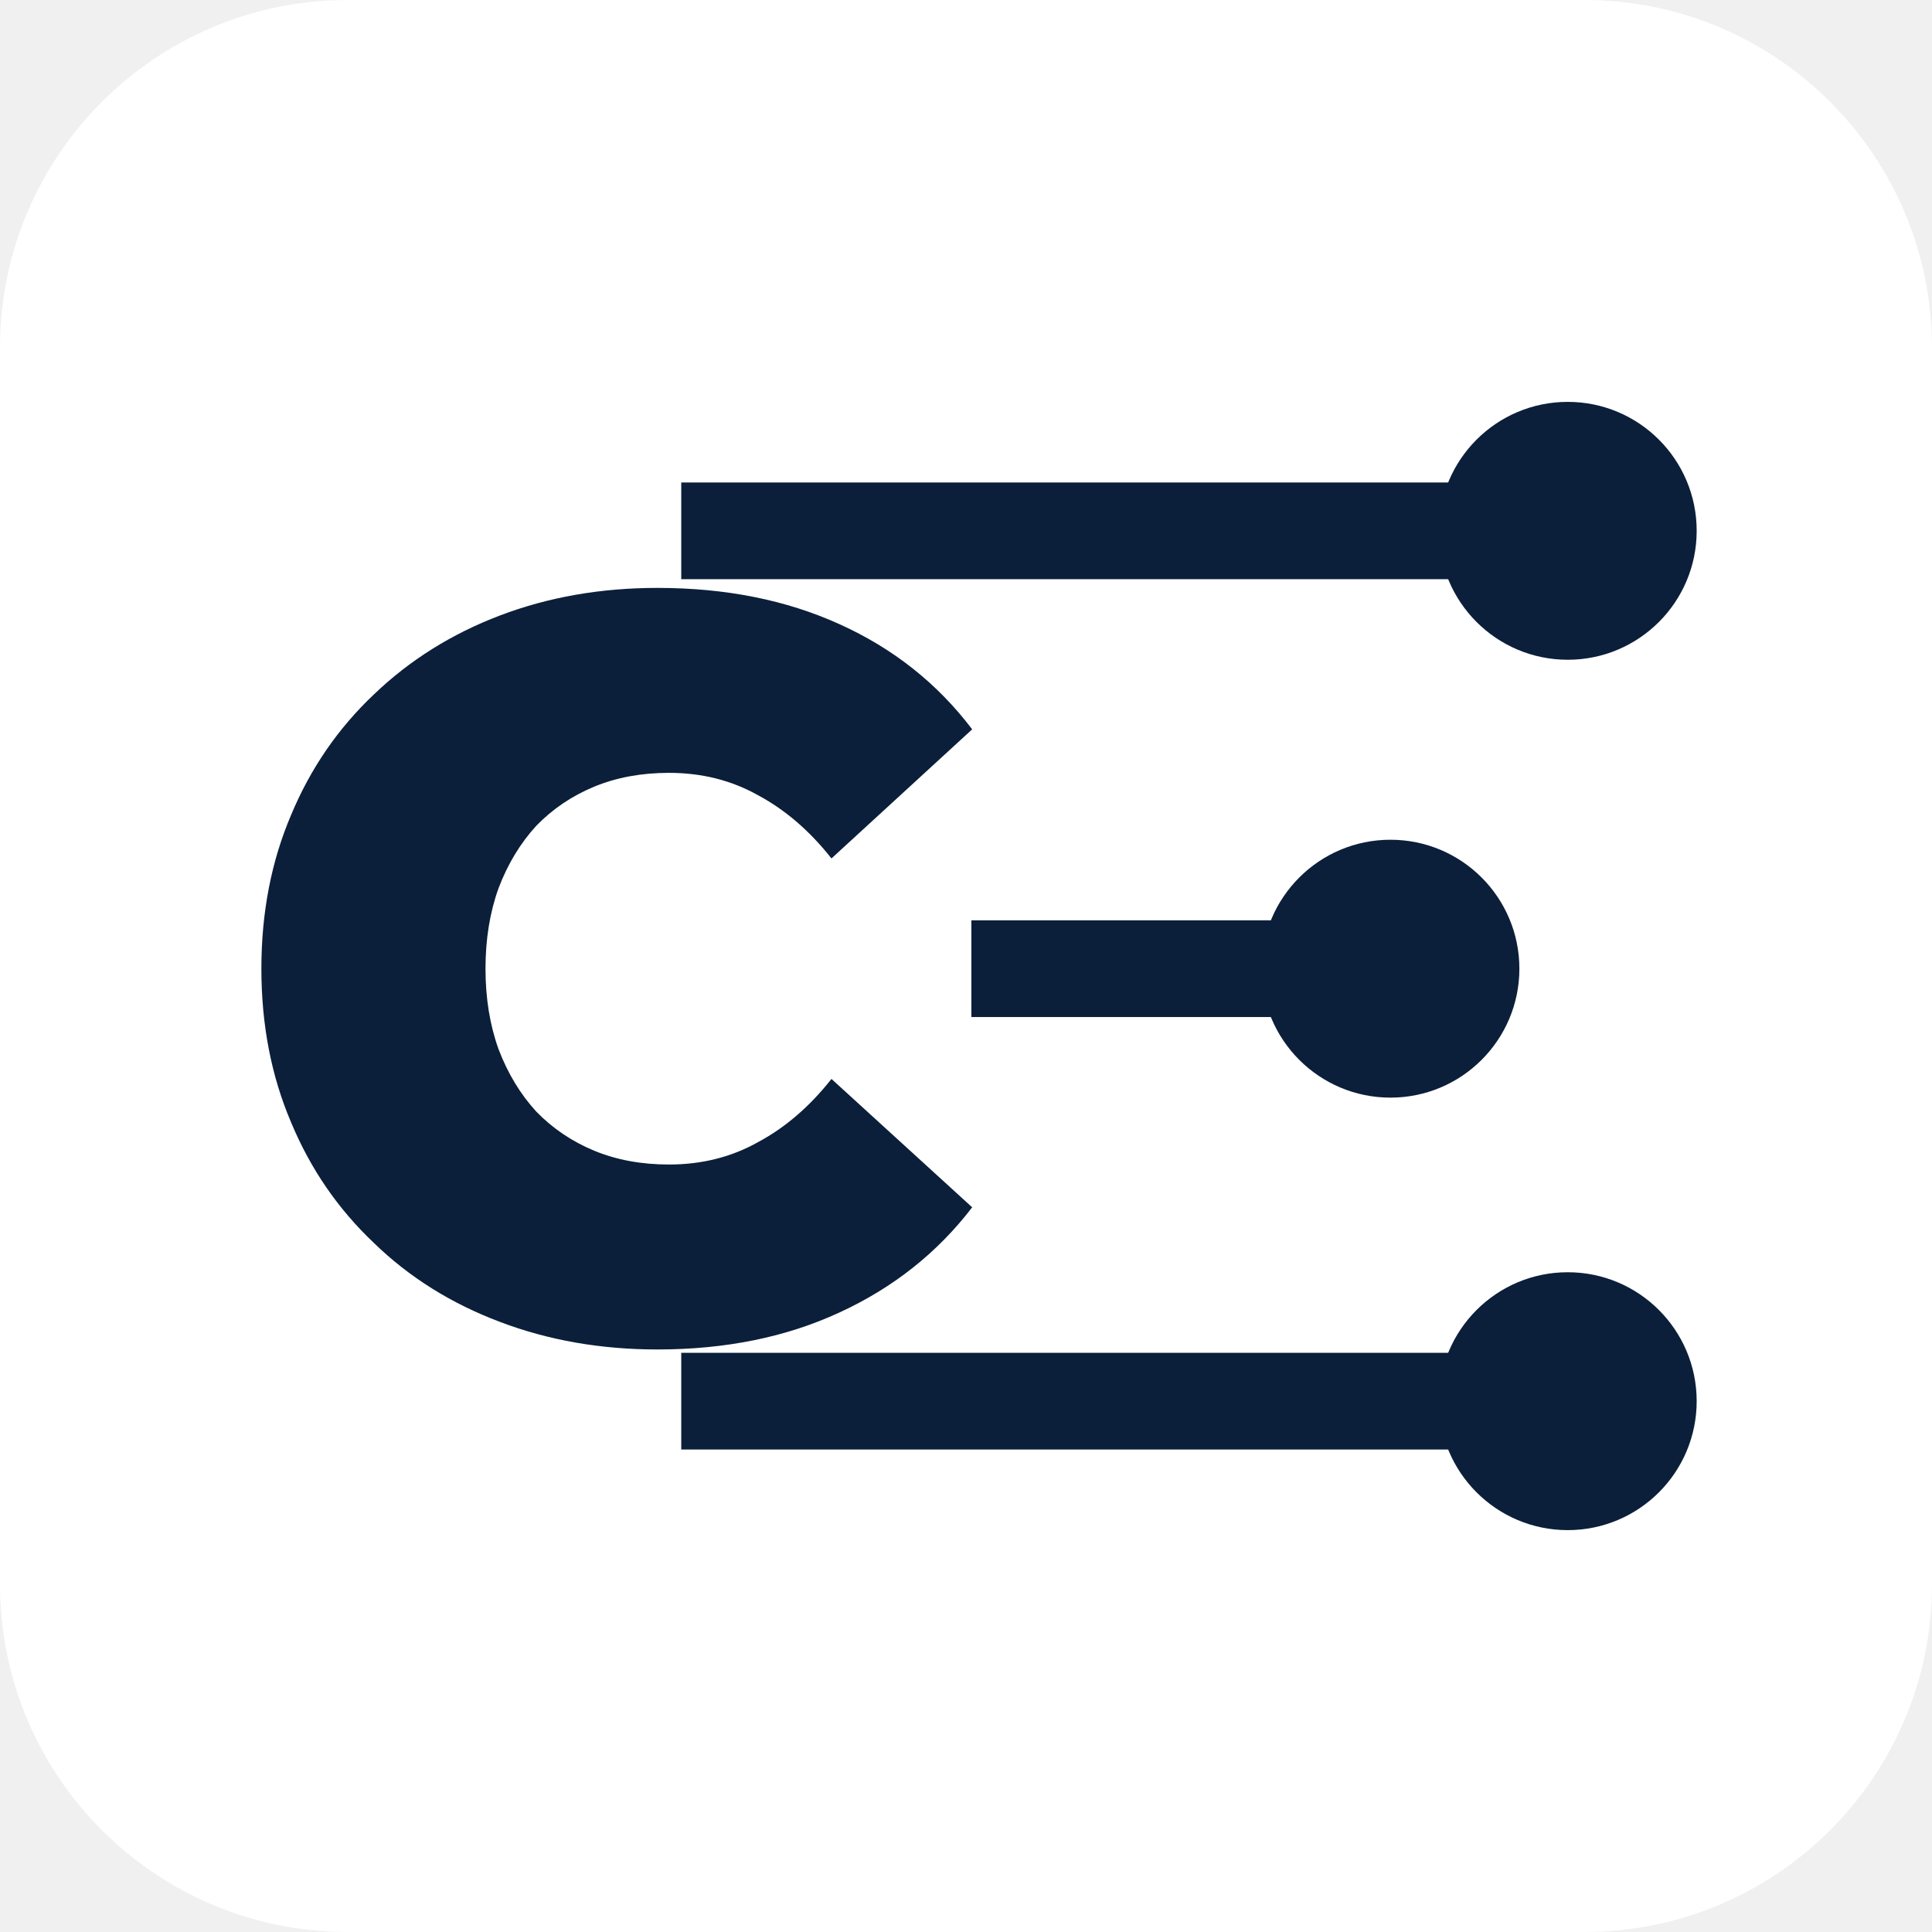
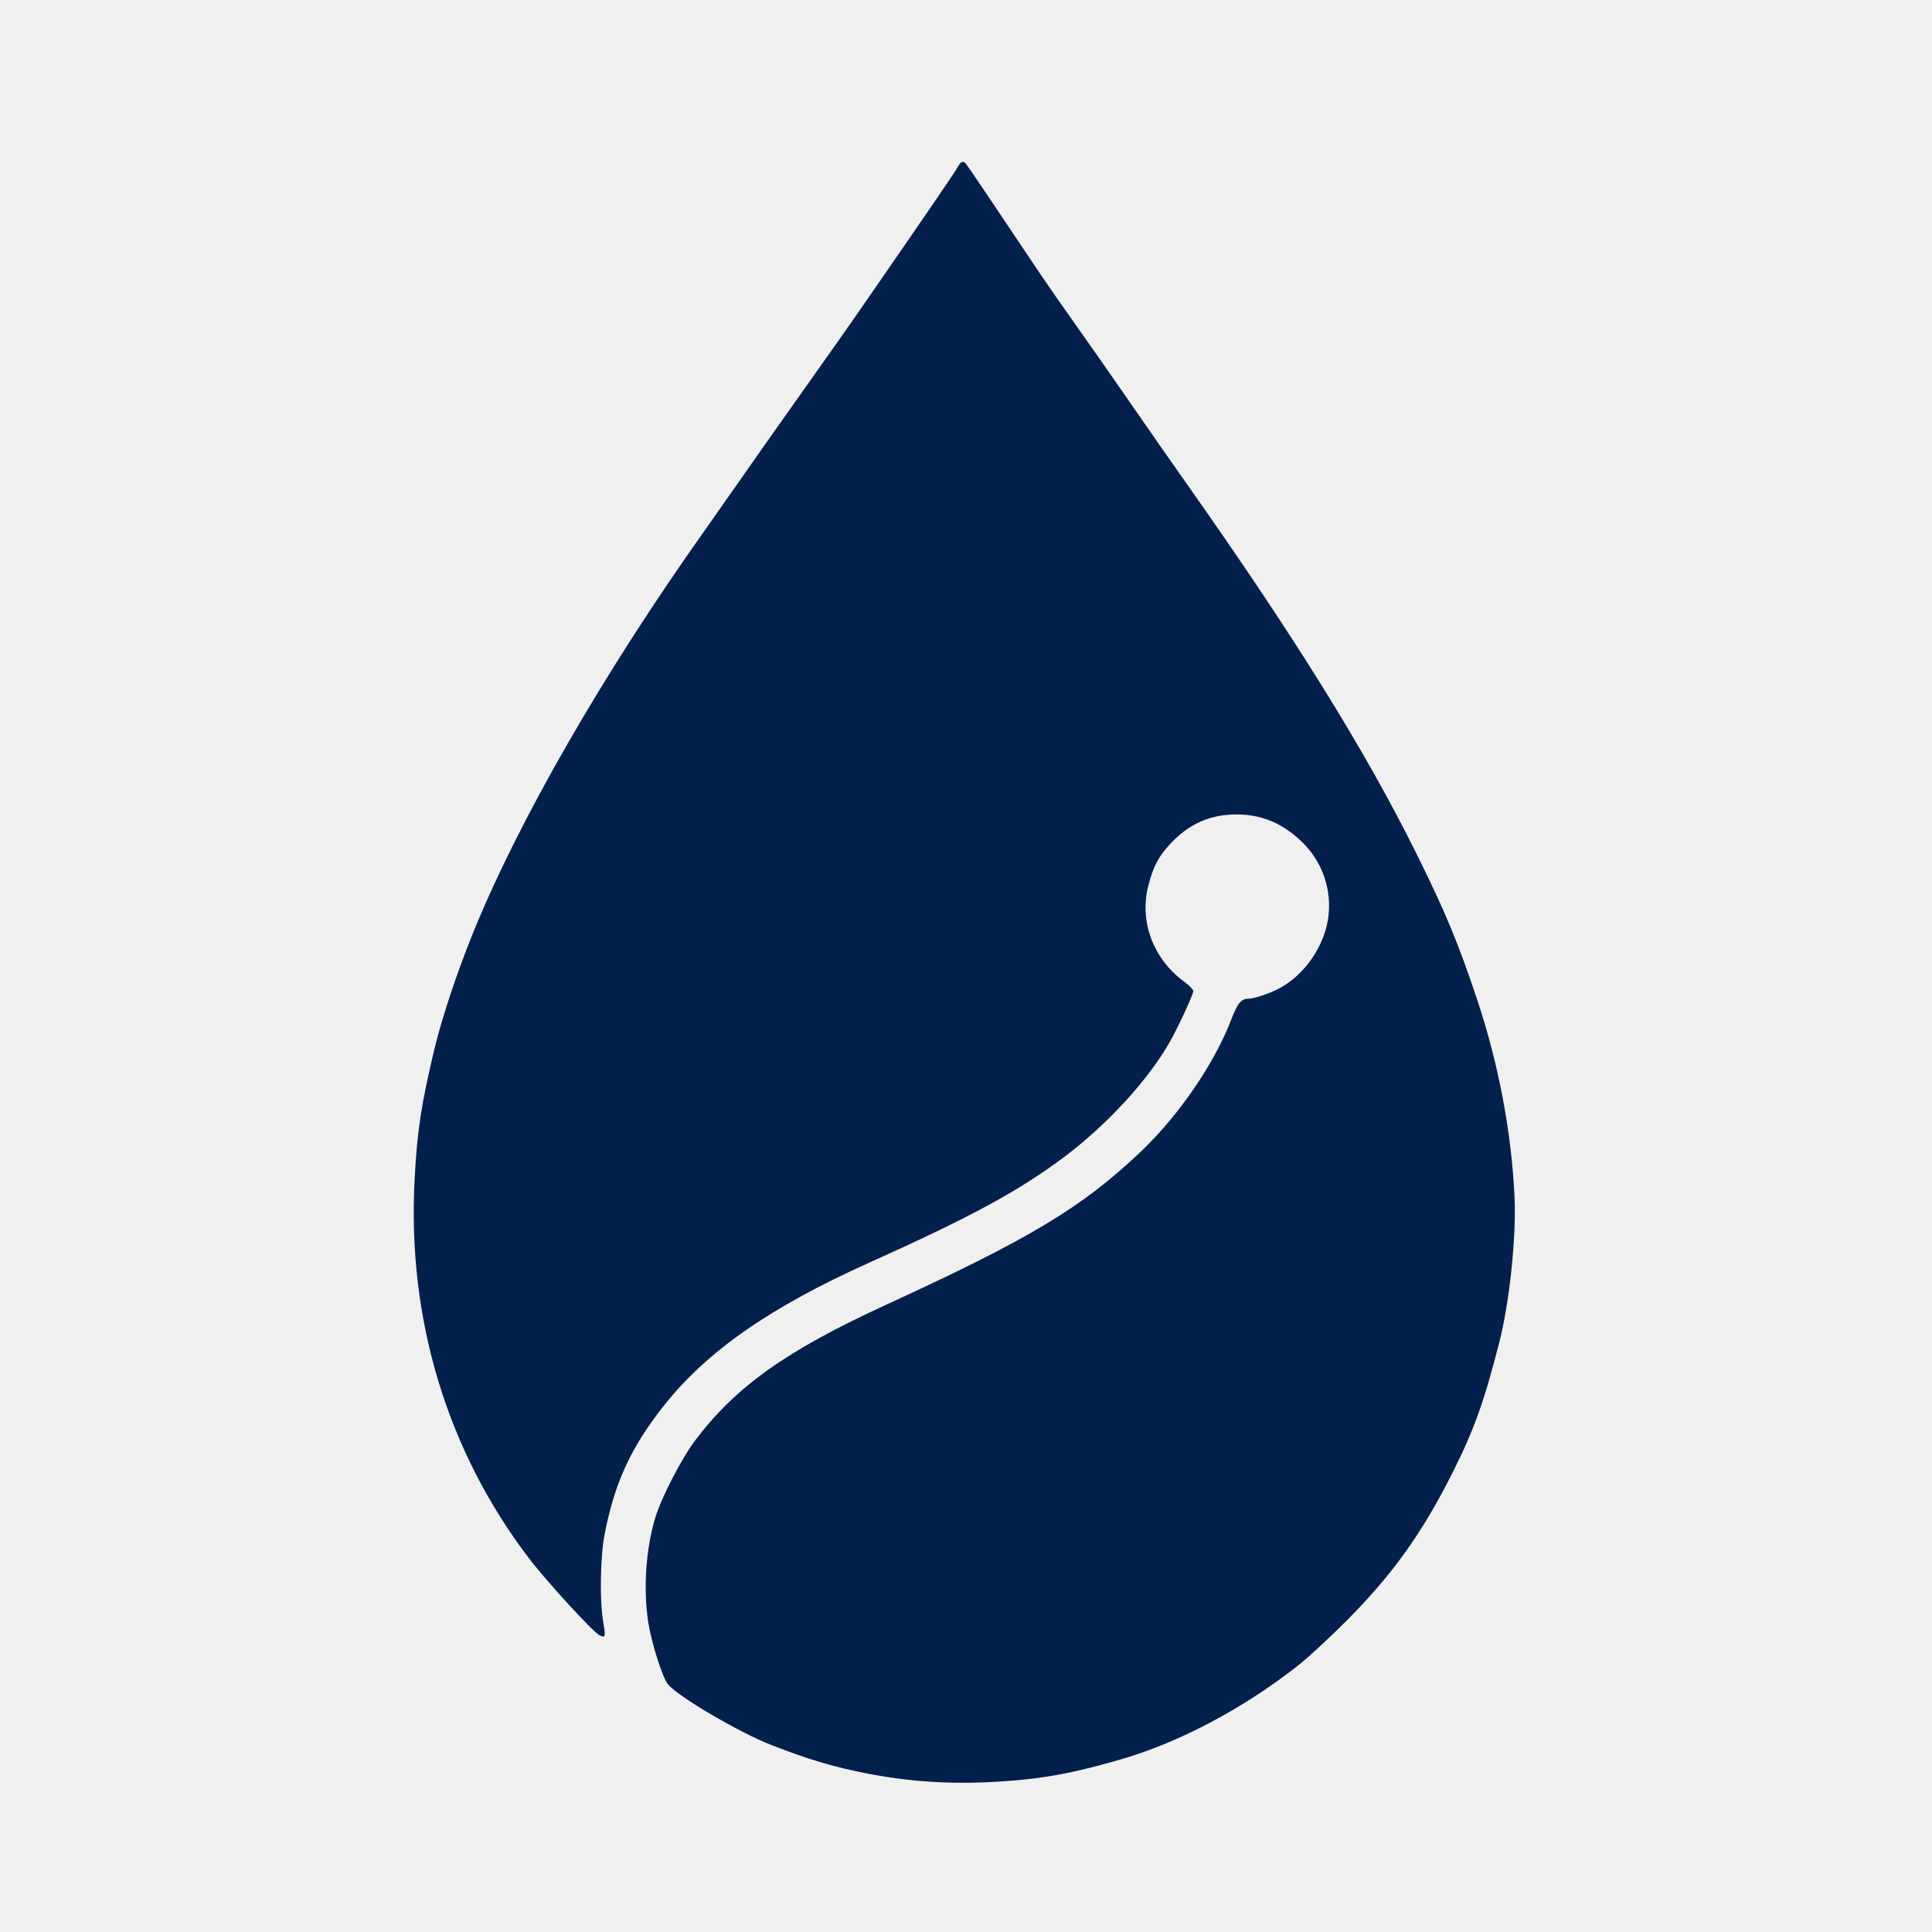
- <svg xmlns="http://www.w3.org/2000/svg" viewBox="-6.8 230.2 359.6 359.6">
-   <rect x="-6.8" y="230.2" width="359.6" height="359.6" rx="64.728" fill="#FFFFFF" />
-   <g fill="#0b1f3a">
-     <path transform="translate(108 410.5) scale(1.35) translate(-108 -410.5)" d="M113.6 463Q101.9 463 91.9 459.2Q81.8 455.4 74.5 448.3Q67.1 441.3 63.1 431.7Q59 422.1 59 410.5Q59 398.9 63.1 389.3Q67.1 379.7 74.5 372.7Q81.9 365.6 91.9 361.8Q101.9 358 113.6 358Q127.7 358 138.7 363Q149.8 368 157 377.5L137.6 395.3Q133.1 389.6 127.5 386.6Q122 383.5 115.2 383.5Q109.5 383.5 104.9 385.4Q100.3 387.3 96.9 390.8Q93.6 394.4 91.7 399.4Q89.9 404.4 89.9 410.5Q89.9 416.6 91.7 421.6Q93.6 426.6 96.9 430.2Q100.3 433.7 104.9 435.6Q109.5 437.5 115.2 437.5Q122 437.5 127.5 434.4Q133.1 431.4 137.6 425.7L157 443.4Q149.8 452.8 138.7 457.9Q127.7 463 113.6 463Z" />
-     <g fill="none" stroke="#0b1f3a" stroke-width="18" stroke-linejoin="round">
-       <path d="M120 329H290M120 491H290" />
-     </g>
-     <circle cx="285" cy="329" r="24" />
-     <circle cx="285" cy="491" r="24" />
-     <path d="M174 410.5H250" fill="none" stroke="#0b1f3a" stroke-width="18" />
-     <circle cx="252" cy="410.5" r="24" />
-   </g>
+ <svg xmlns="http://www.w3.org/2000/svg" viewBox="-54.22 -17.22 280.44 280.44">
+   <path fill="#03204D" fill-rule="evenodd" d="M94.25,241.11C98.73,240.67 102.76,239.83 108.62,238.12C117.10,235.64 126.32,230.74 134.25,224.50C135.69,223.36 138.86,220.43 141.30,217.98C148.00,211.22 152.24,205.28 156.66,196.48C159.73,190.35 161.19,186.30 163.38,177.75C164.91,171.79 165.91,162.21 165.62,156.38C165.14,146.91 163.31,137.26 160.22,127.95C157.49,119.75 155.60,115.19 151.48,106.88C144.04,91.85 133.81,75.37 118.12,53.12C116.27,50.51 112.55,45.17 109.84,41.25C107.13,37.33 103.43,32.04 101.62,29.50C99.82,26.96 97.66,23.86 96.83,22.62C89.42,11.55 86.23,6.83 86.00,6.56C85.57,6.07 85.26,6.19 84.80,7.02C84.39,7.77 81.52,11.97 73.13,24.12C69.25,29.75 66.62,33.48 59.76,43.15C57.90,45.77 55.14,49.69 53.62,51.87C52.11,54.04 49.59,57.63 48.02,59.85C33.30,80.60 20.98,102.02 14.37,118.38C12.12,123.93 9.92,130.57 8.88,134.88C6.93,143.01 6.33,146.92 5.96,153.99C4.89,174.19 10.63,193.24 22.47,208.86C24.99,212.18 31.80,219.63 32.79,220.14C33.66,220.60 33.72,220.38 33.33,218.16C32.82,215.22 32.91,208.84 33.52,205.62C34.95,198.09 37.36,192.84 42.20,186.75C48.47,178.86 57.64,172.49 72.00,166.04C86.62,159.47 93.54,155.73 100.12,150.82C106.43,146.12 112.56,139.44 115.66,133.88C116.92,131.62 119.00,127.10 119.00,126.63C119.00,126.43 118.40,125.82 117.67,125.28C113.14,121.94 111.12,116.50 112.48,111.28C113.19,108.55 113.94,107.11 115.63,105.29C118.32,102.39 121.43,101.00 125.25,101.00C128.97,101.00 132.03,102.30 134.88,105.10C138.08,108.24 139.41,112.92 138.34,117.23C137.39,121.05 134.71,124.55 131.39,126.29C130.00,127.02 127.80,127.75 126.99,127.75C125.95,127.75 125.40,128.42 124.51,130.75C122.08,137.13 116.85,144.76 111.33,149.99C102.80,158.07 95.33,162.56 74.54,172.11C59.92,178.82 52.61,184.01 46.66,191.90C44.70,194.51 41.79,200.15 40.90,203.07C39.53,207.58 39.13,213.41 39.87,218.21C40.30,221.08 41.87,226.08 42.68,227.19C43.92,228.88 52.95,234.21 57.75,236.08C63.11,238.18 66.95,239.31 71.82,240.25C79.11,241.64 86.06,241.91 94.25,241.11Z" />
</svg>
